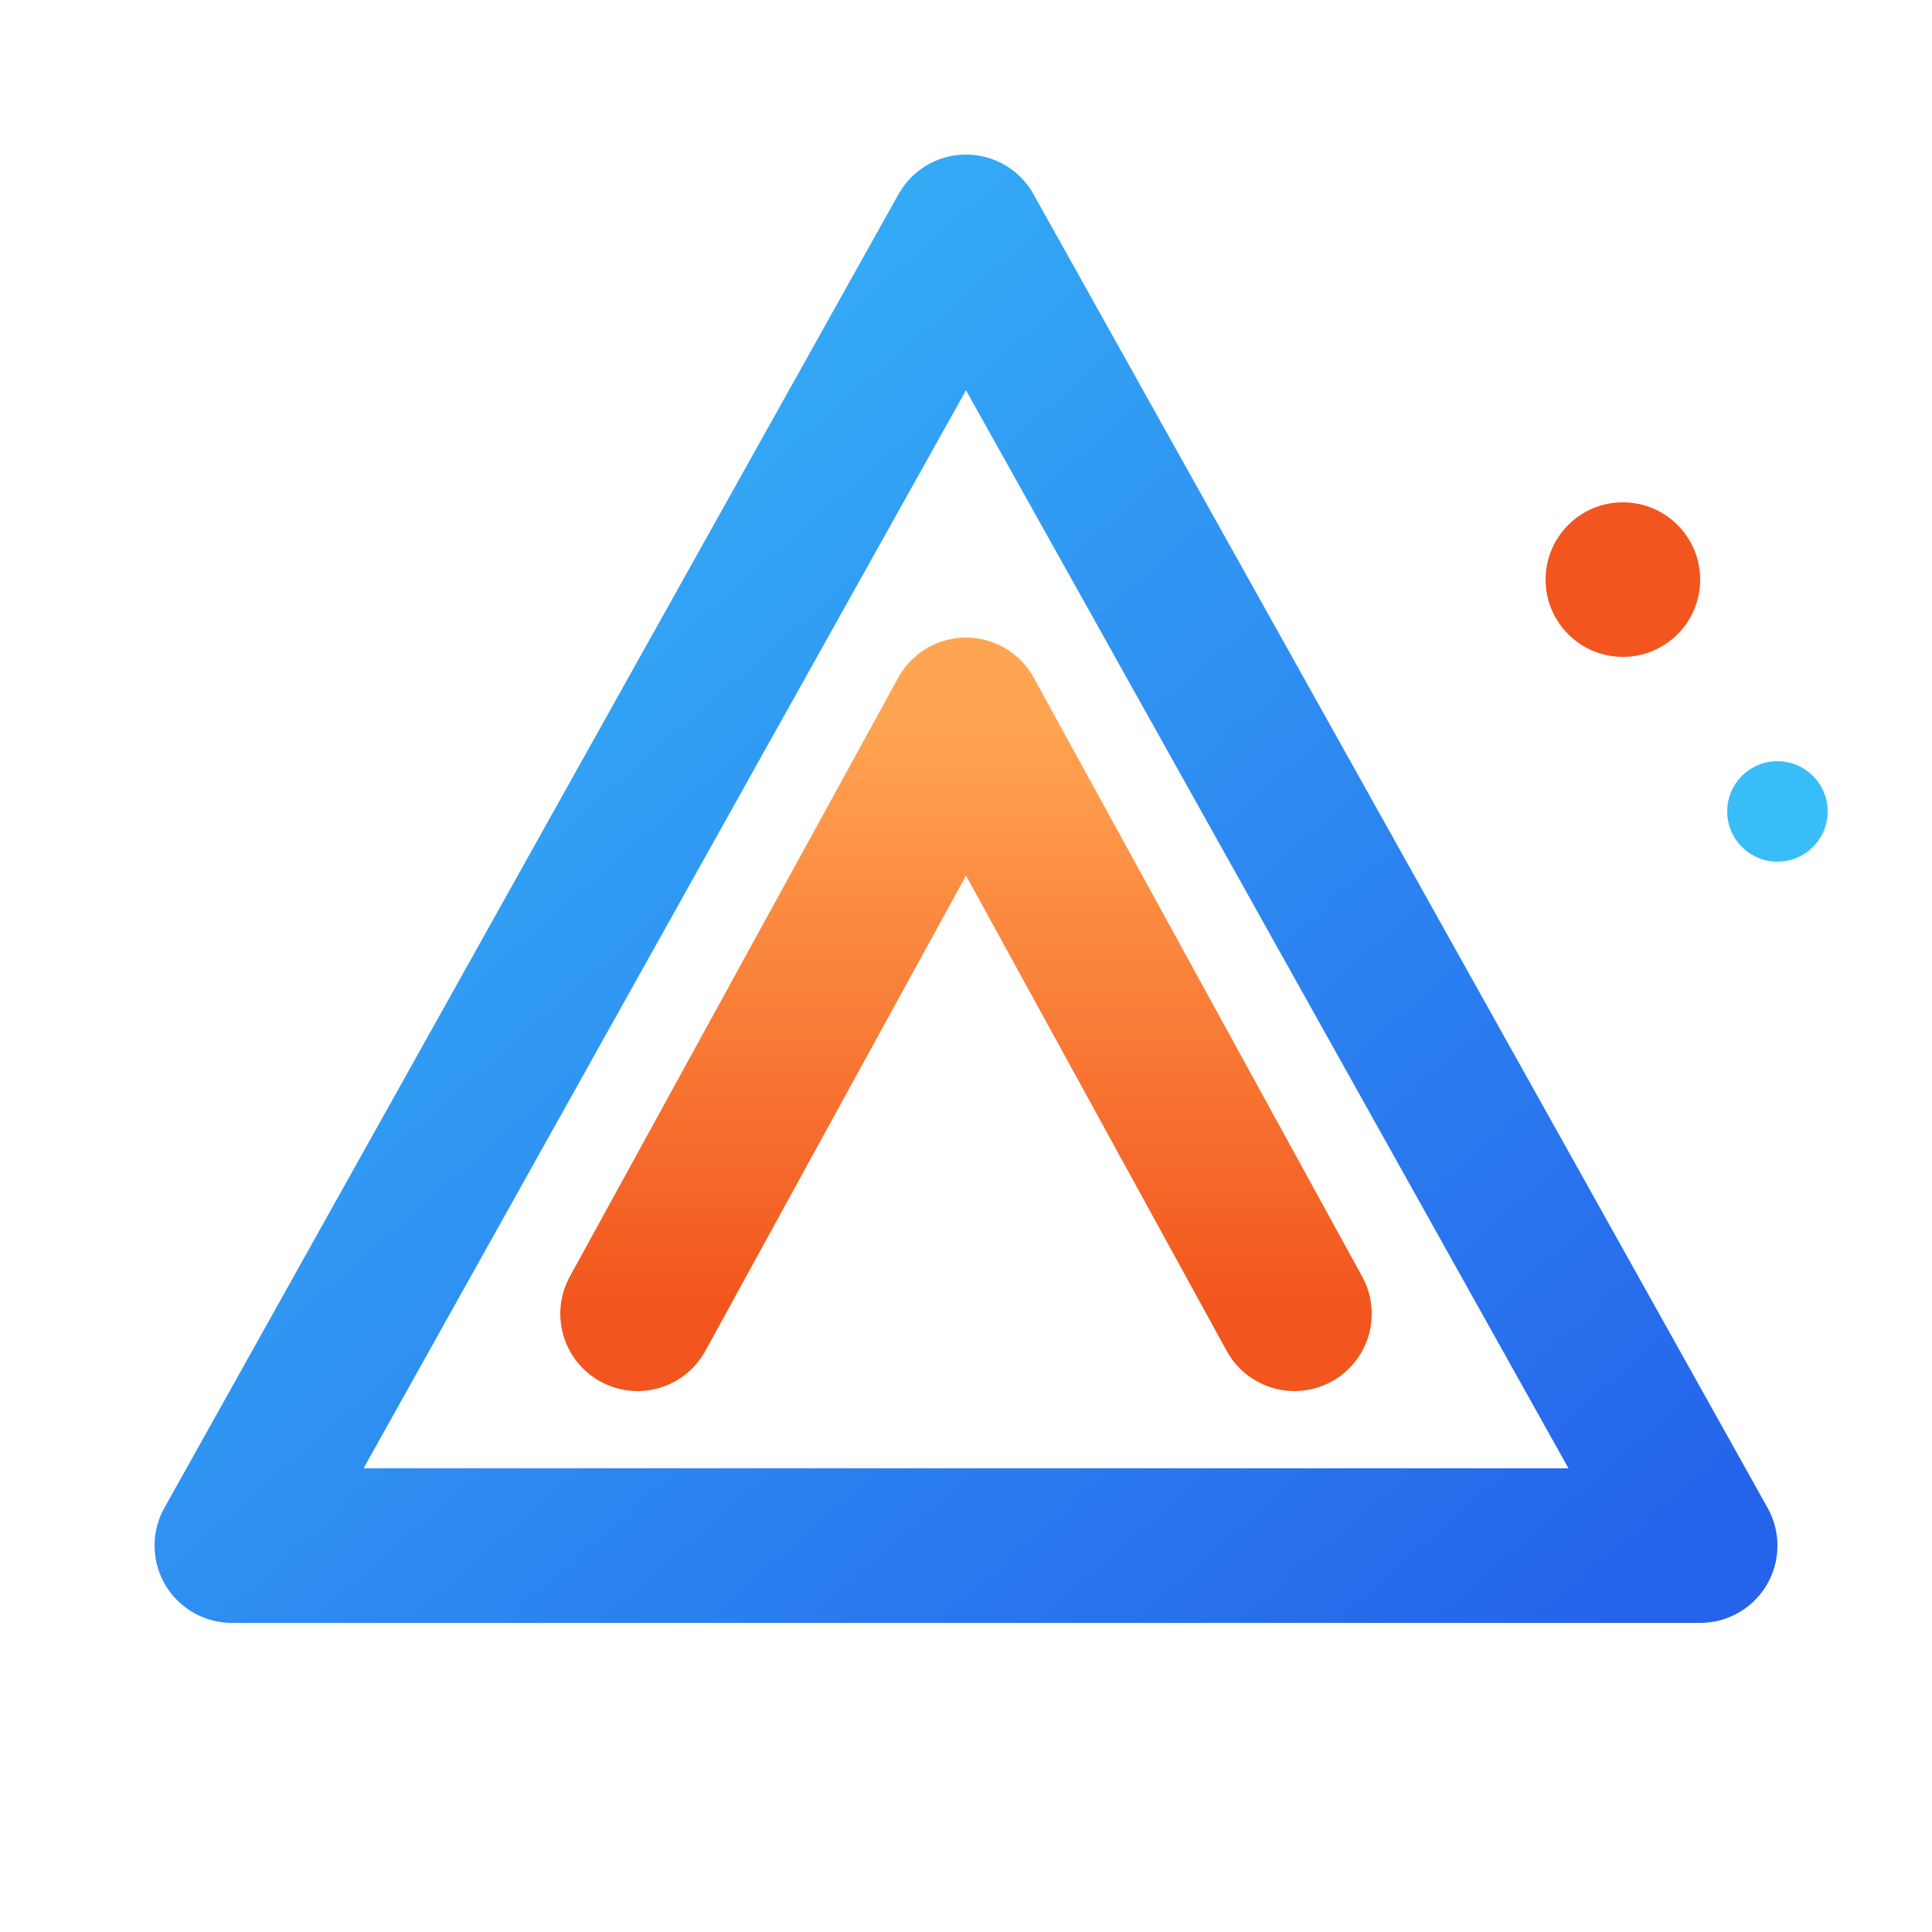
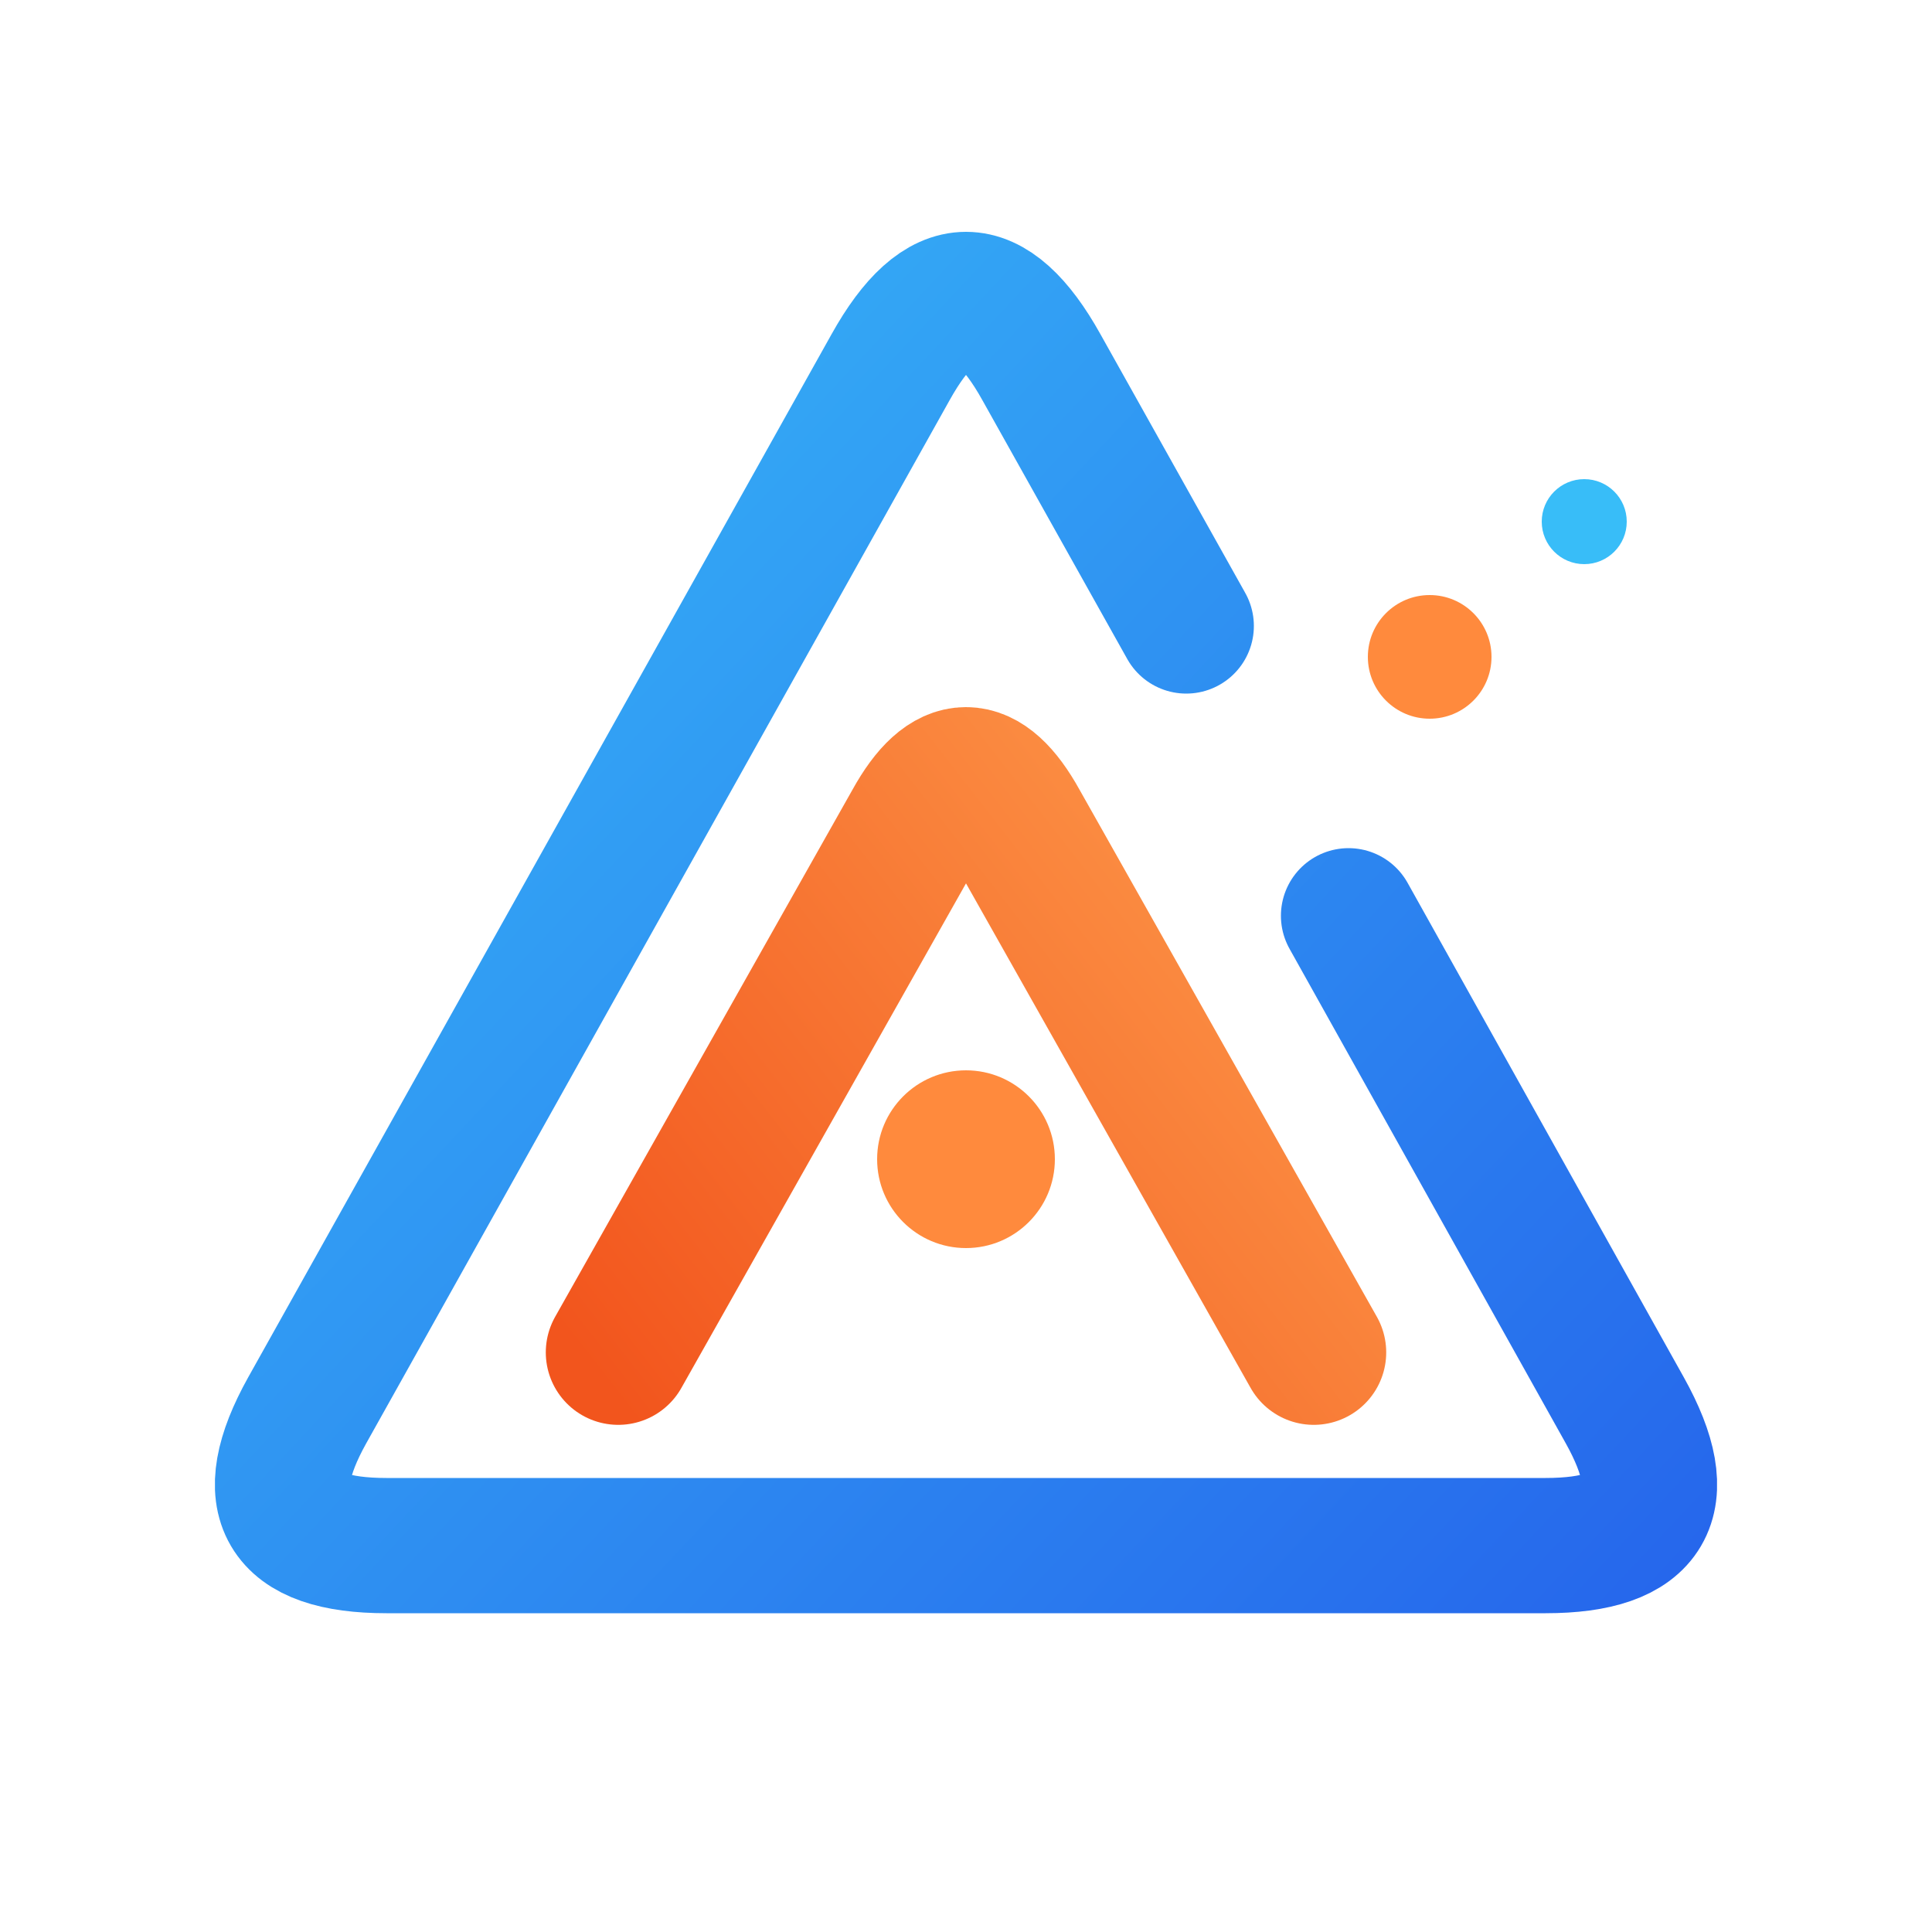
<svg xmlns="http://www.w3.org/2000/svg" viewBox="0 0 100 100" role="img" aria-label="ArdSoft Solutions">
  <defs>
-     <linearGradient id="ardBlue" x1="0" y1="0" x2="1" y2="1">
+     <linearGradient id="lgB" x1="10" y1="10" x2="90" y2="85" gradientUnits="userSpaceOnUse">
      <stop offset="0" stop-color="#38BDF8" />
      <stop offset="1" stop-color="#2563EB" />
    </linearGradient>
-     <linearGradient id="ardOrange" x1="0" y1="0" x2="0" y2="1">
-       <stop offset="0" stop-color="#FFA552" />
-       <stop offset="1" stop-color="#F2551D" />
+     <linearGradient id="lgO" x1="30" y1="70" x2="75" y2="35" gradientUnits="userSpaceOnUse">
+       <stop offset="0" stop-color="#F2551D" />
+       <stop offset="1" stop-color="#FFA552" />
    </linearGradient>
  </defs>
-   <path d="M50 12 L88 80 L12 80 Z" fill="none" stroke="url(#ardBlue)" stroke-width="8" stroke-linejoin="round" />
-   <path d="M33 68 L50 37 L67 68" fill="none" stroke="url(#ardOrange)" stroke-width="8" stroke-linecap="round" stroke-linejoin="round" />
-   <path d="M42 58 H56" stroke="url(#ardOrange)" stroke-width="6" stroke-linecap="round" />
-   <circle cx="84" cy="30" r="4" fill="#F2551D" />
-   <circle cx="92" cy="42" r="2.6" fill="#38BDF8" />
+   <path d="M69.8 47.4 L84.1 73 Q88 80 80 80 L20 80 Q12 80 15.9 73 L46.1 19 Q50 12 53.9 19 L61.4 32.4" fill="none" stroke="url(#lgB)" stroke-width="7" stroke-linecap="round" />
+   <path d="M32 70 L47.4 42.7 Q50 38 52.6 42.7 L68 70" fill="none" stroke="url(#lgO)" stroke-width="7.5" stroke-linecap="round" stroke-linejoin="round" />
+   <circle cx="50" cy="60" r="4.6" fill="#FF8A3D" />
+   <circle cx="74" cy="34" r="3.2" fill="#FF8A3D" />
+   <circle cx="82" cy="27" r="2.2" fill="#38BDF8" />
</svg>
